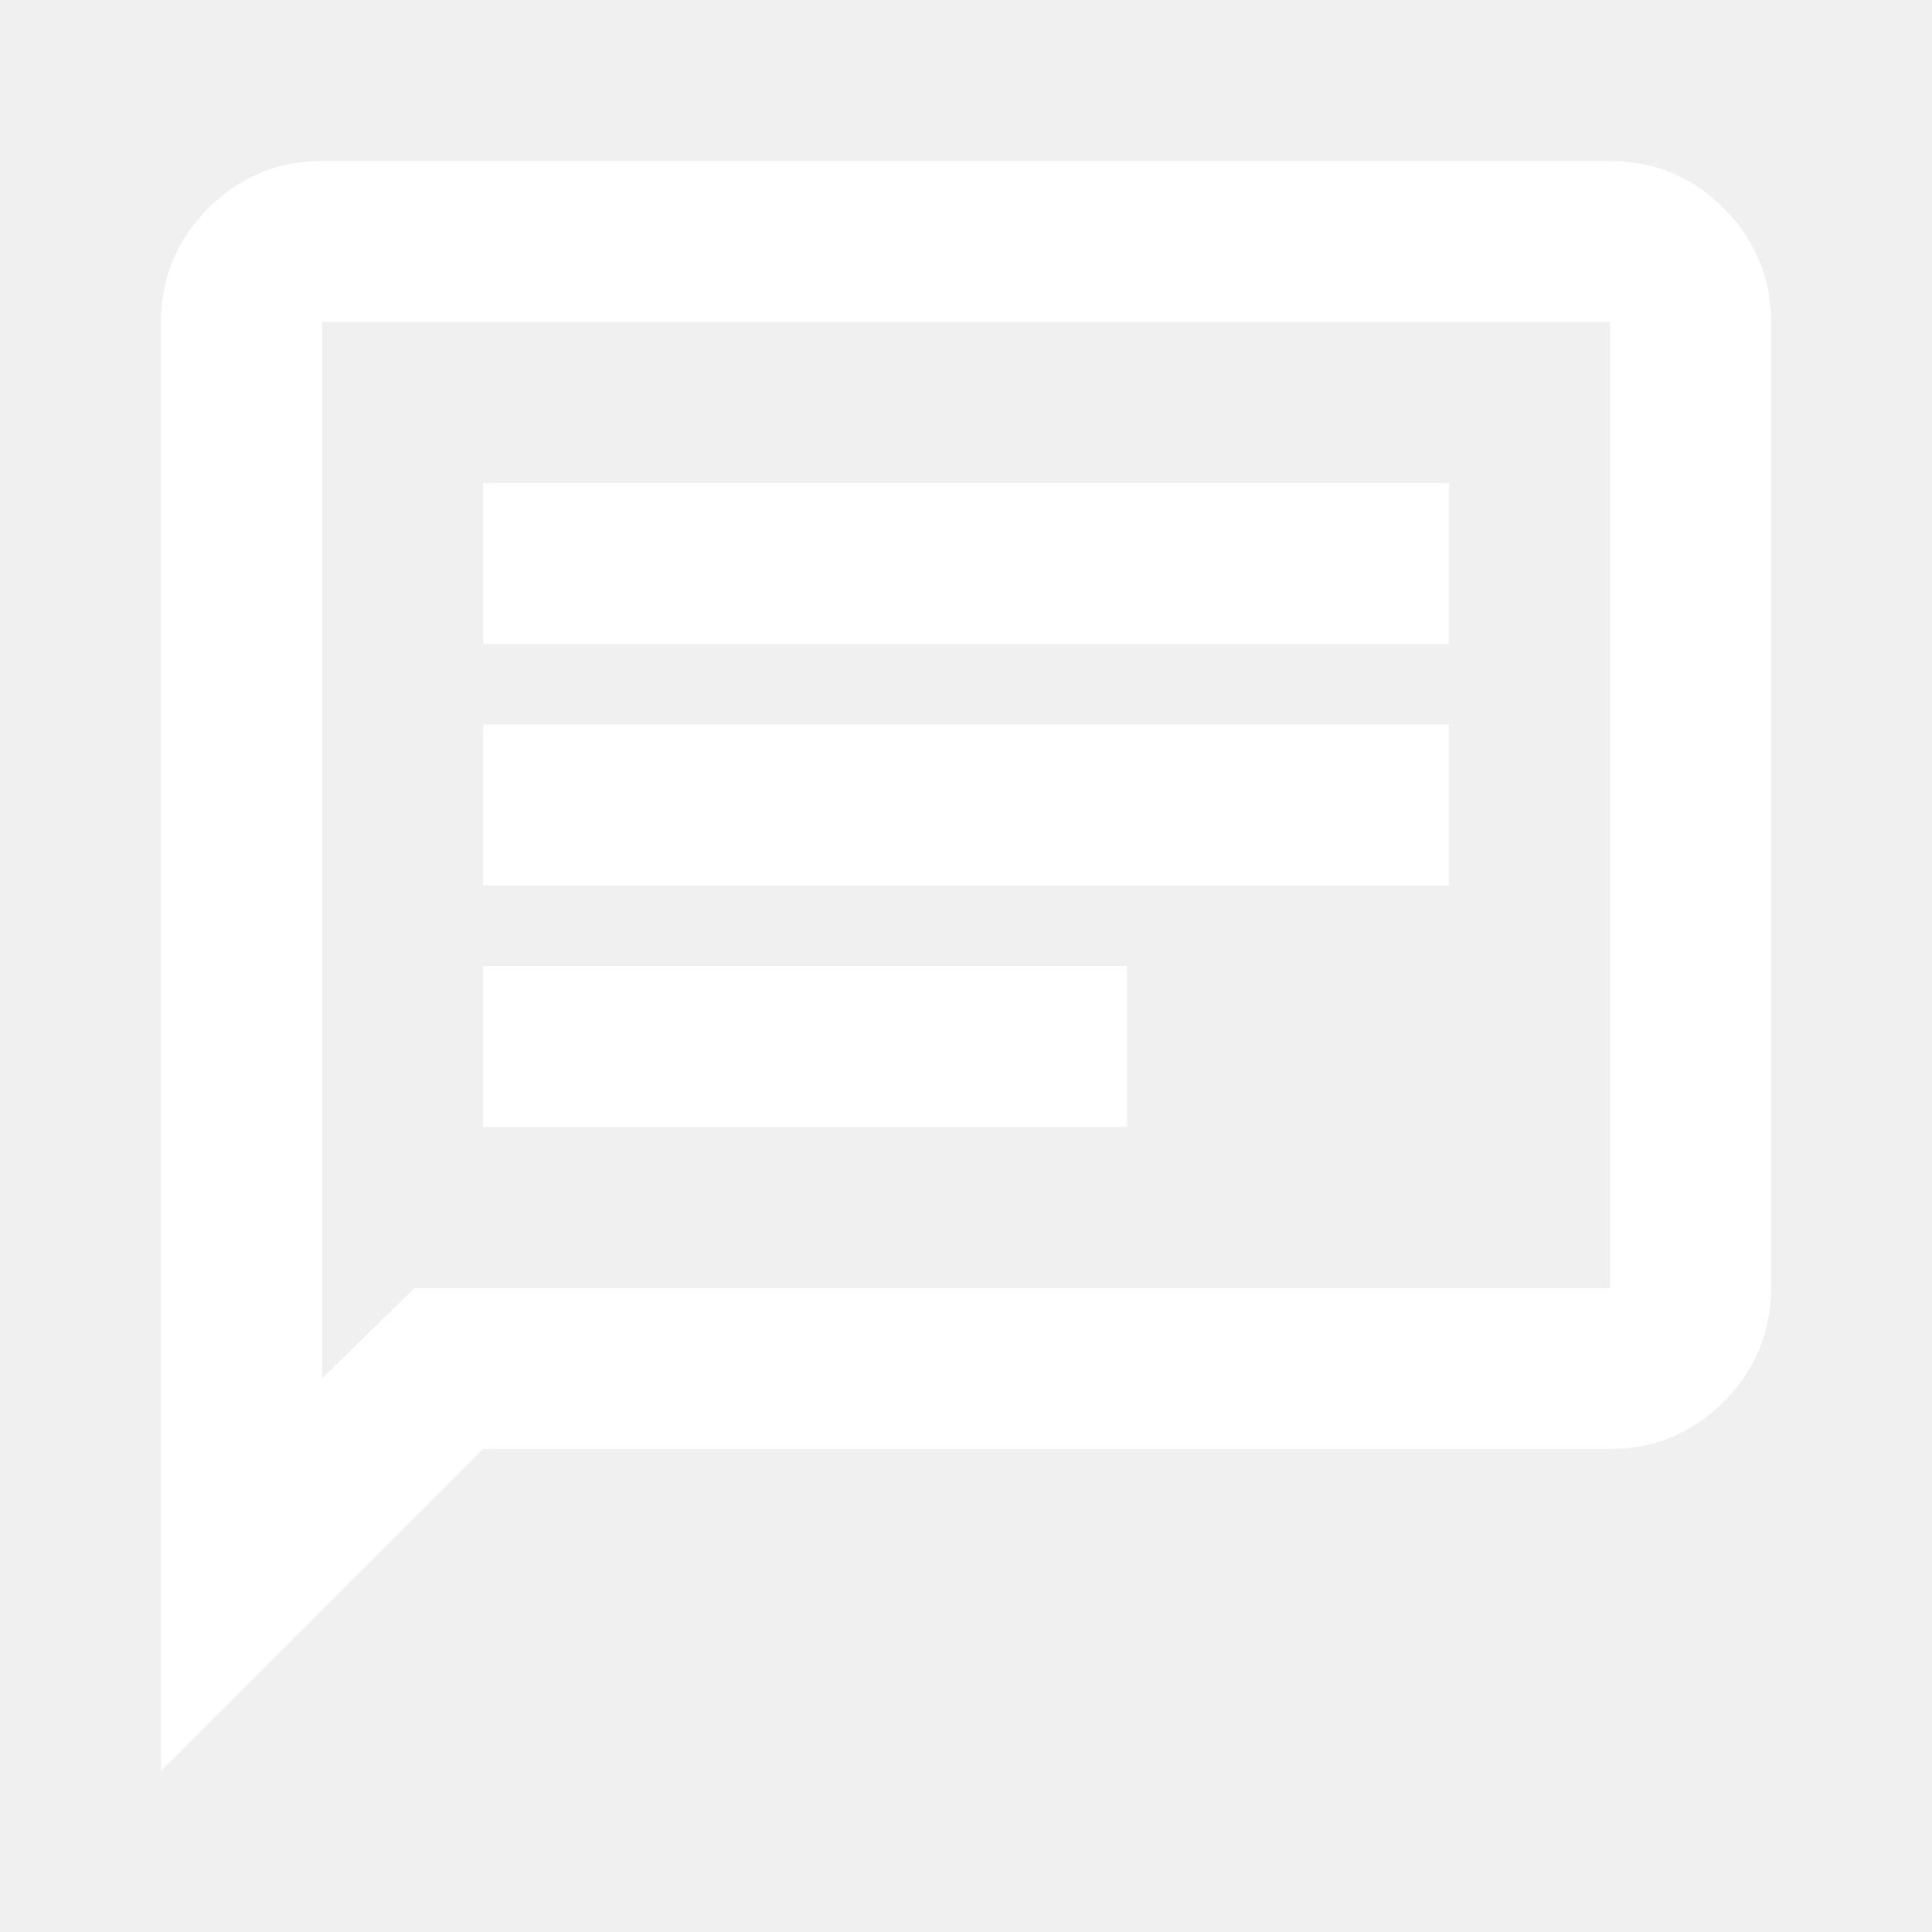
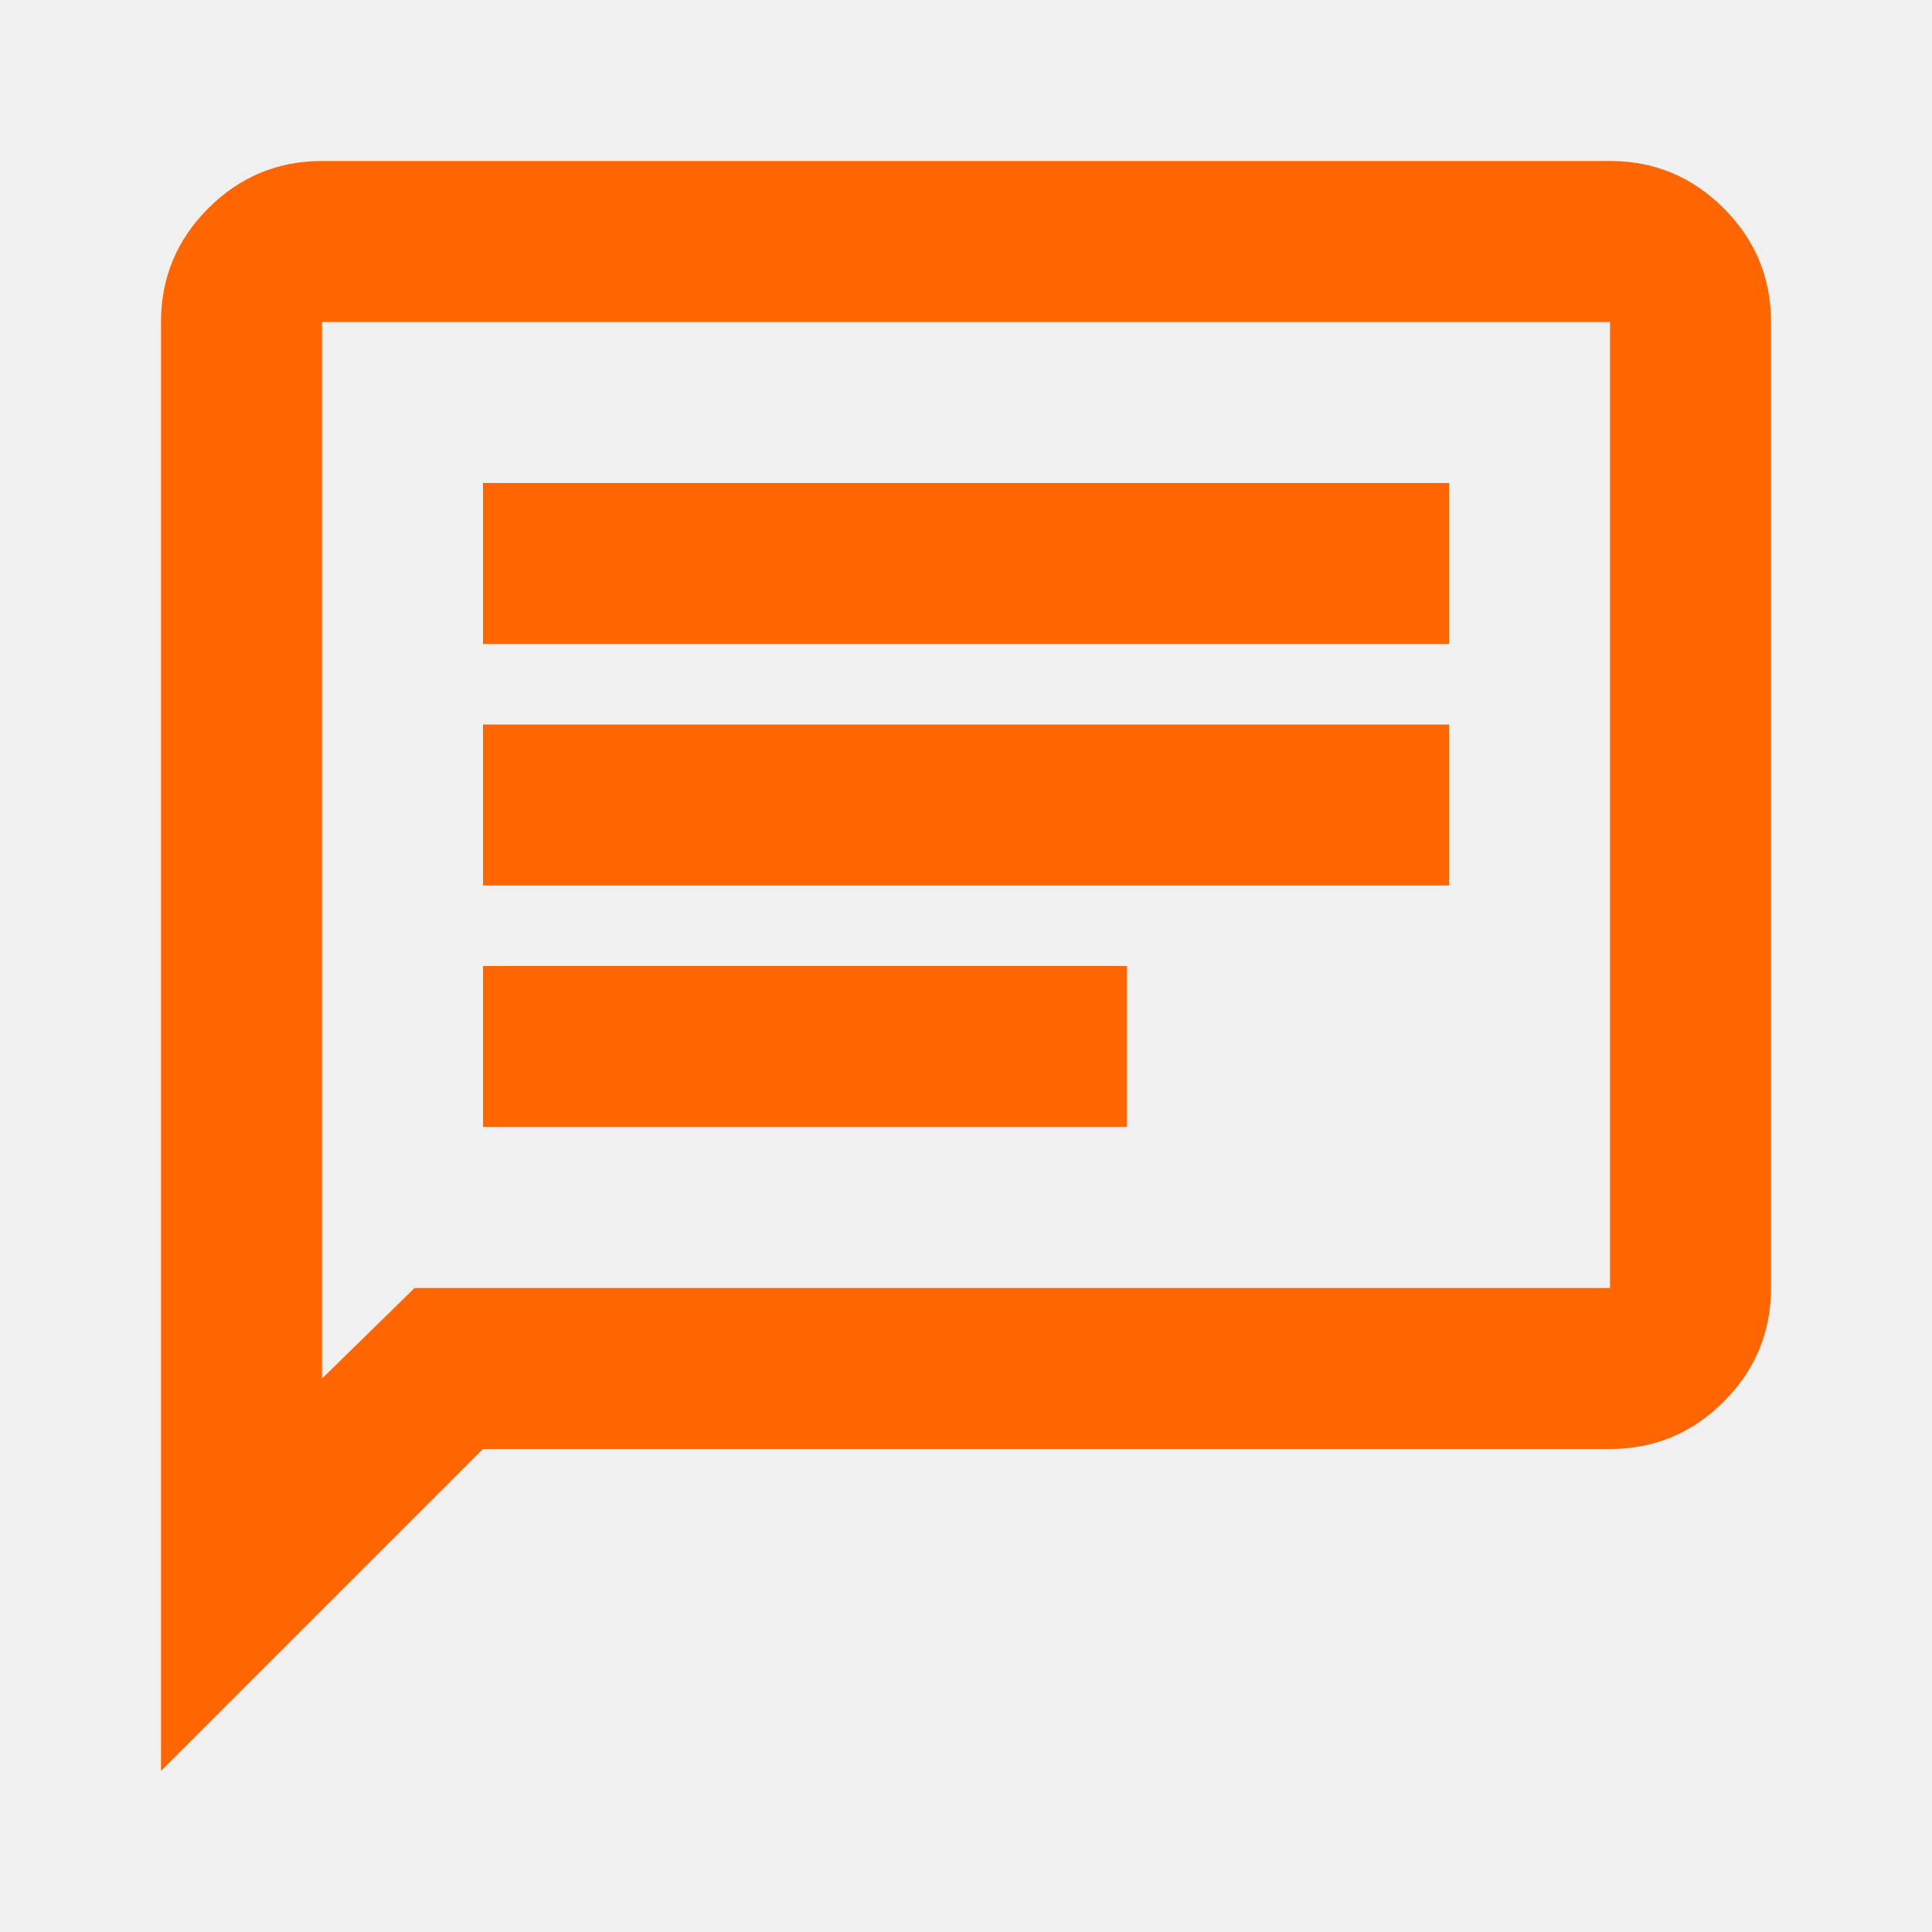
- <svg xmlns="http://www.w3.org/2000/svg" height="24" viewBox="0 -960 960 960" width="24" style="fill: white;">
+ <svg xmlns="http://www.w3.org/2000/svg" height="24" viewBox="0 -960 960 960" width="24" style="fill: #FF6600;">
  <path d="M240-400h320v-80H240v80Zm0-120h480v-80H240v80Zm0-120h480v-80H240v80ZM80-80v-720q0-33 23.5-56.5T160-880h640q33 0 56.5 23.5T880-800v480q0 33-23.5 56.5T800-240H240L80-80Zm126-240h594v-480H160v525l46-45Zm-46 0v-480 480Z" />
</svg>
